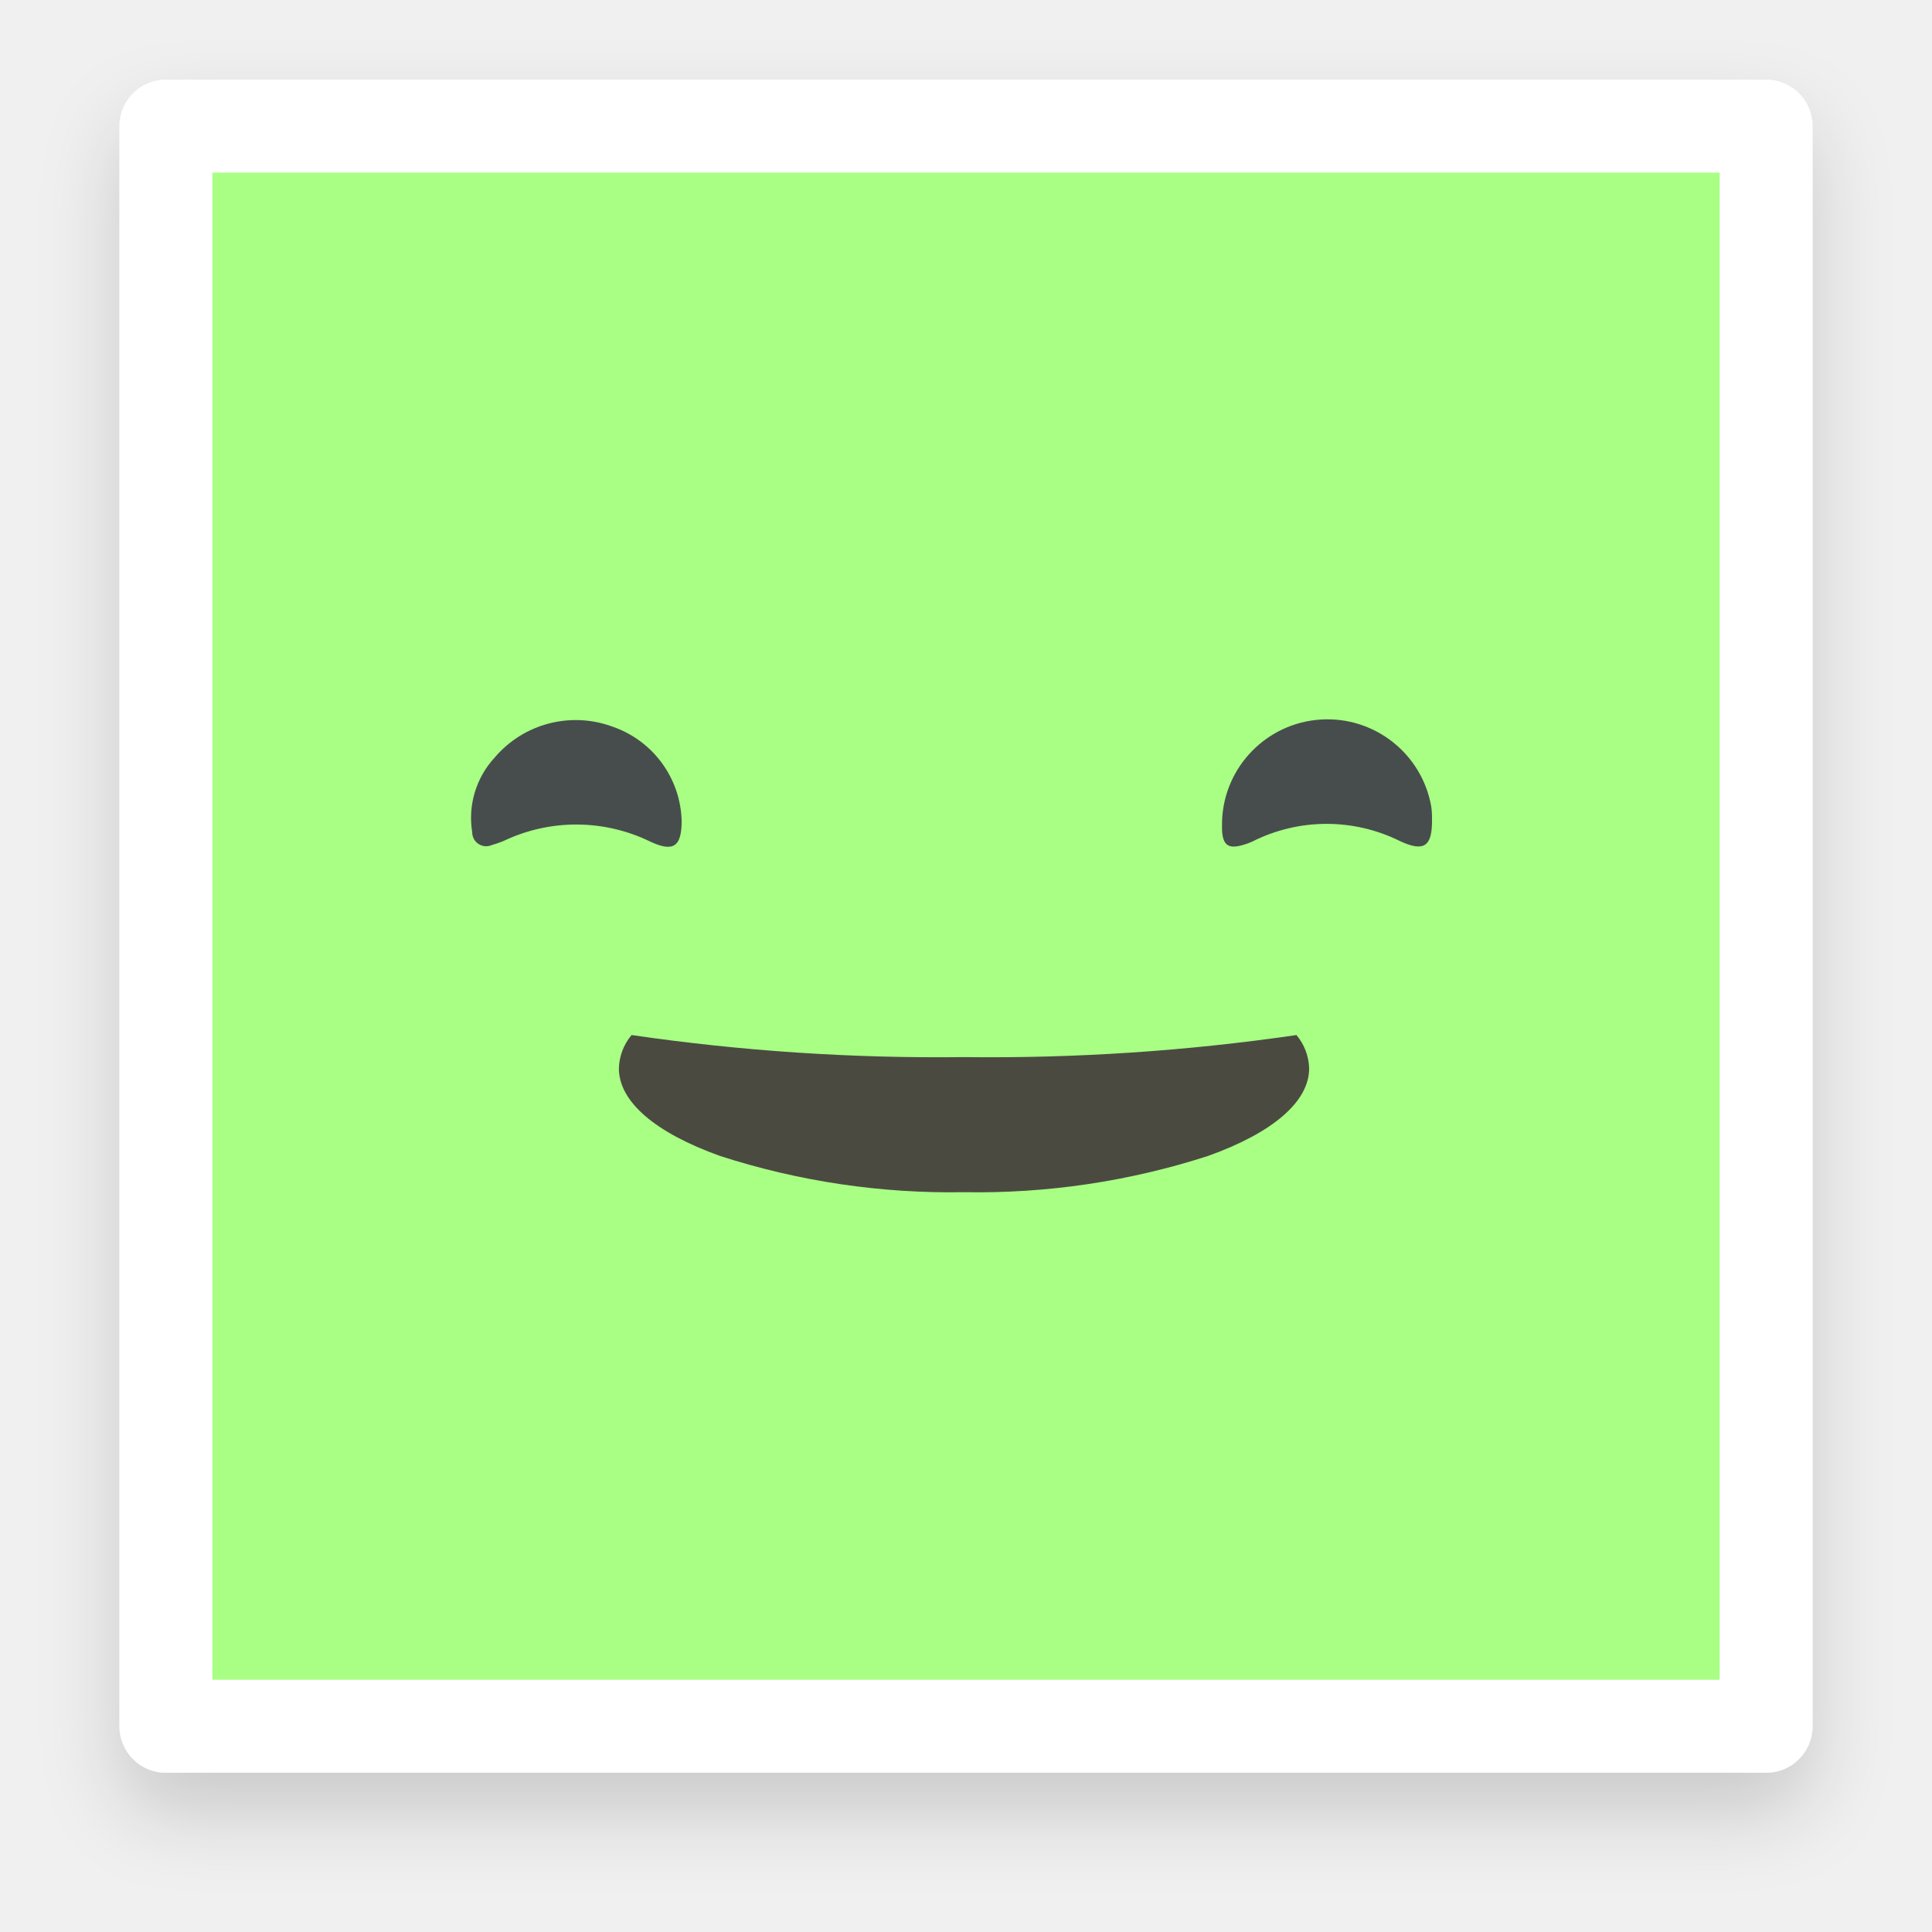
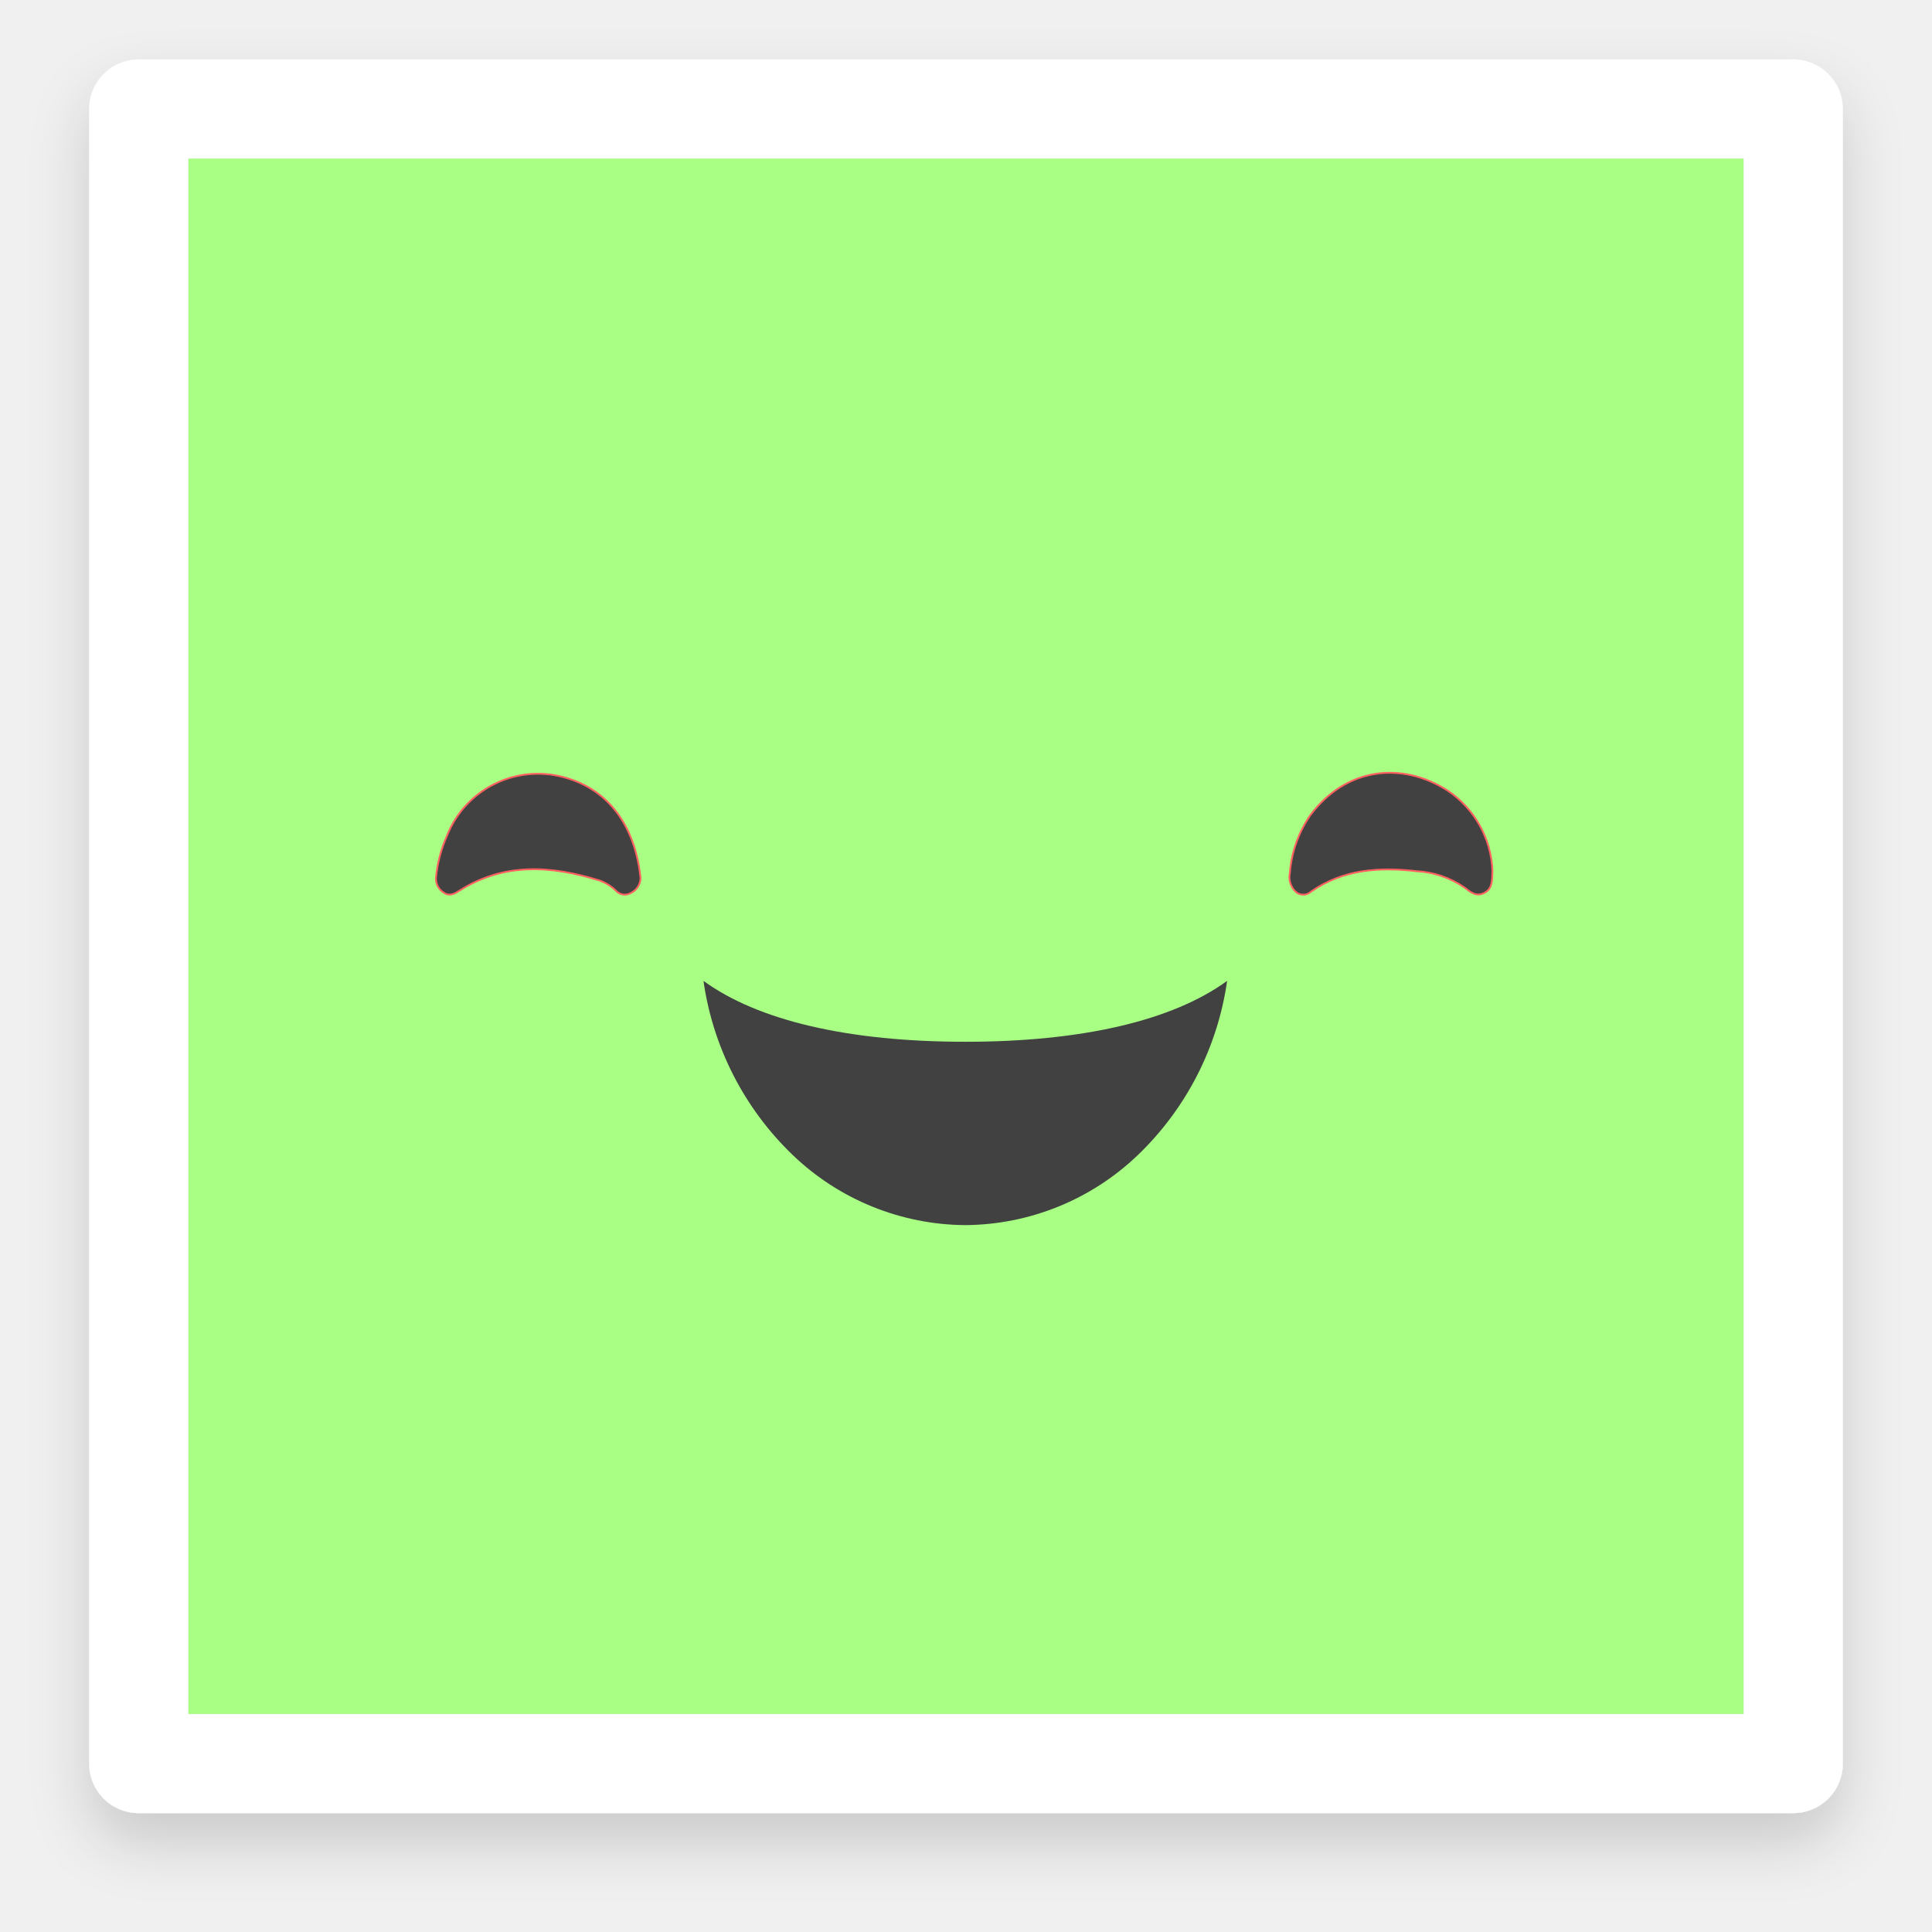
- <svg xmlns="http://www.w3.org/2000/svg" width="145.543" height="145.543" viewBox="0 0 145.543 145.543">
+ <svg xmlns="http://www.w3.org/2000/svg" width="195" height="195" viewBox="0 0 195 195">
  <defs>
-     <filter id="a" x="0" y="0" width="145.543" height="145.543" filterUnits="userSpaceOnUse">
+     <filter id="a" x="0" y="0" width="195" height="195" filterUnits="userSpaceOnUse">
      <feOffset dy="3" input="SourceAlpha" />
      <feGaussianBlur stdDeviation="3" result="b" />
      <feFlood flood-opacity="0.161" />
      <feComposite operator="in" in2="b" />
      <feComposite in="SourceGraphic" />
    </filter>
  </defs>
-   <g transform="translate(12.5 9.5)">
-     <g transform="matrix(1, 0, 0, 1, -12.5, -9.5)" filter="url(#a)">
-       <rect width="120.543" height="120.543" transform="translate(12.5 9.5)" stroke-width="7" stroke="#fff" stroke-linecap="round" stroke-linejoin="round" fill="#a8ff84" />
+   <g transform="translate(19.128 15.87)">
+     <g transform="matrix(1, 0, 0, 1, -19.13, -15.87)" filter="url(#a)">
+       <g transform="translate(19 16)" fill="#a8ff84" stroke="#fff" stroke-linecap="round" stroke-linejoin="round" stroke-width="10">
+         <rect width="157" height="157" stroke="none" />
+         <rect x="-5" y="-5" width="167" height="167" fill="none" />
+       </g>
    </g>
-     <path d="M21.015,16.641c0,1.941-.621,2.379-2.364,1.563a12.715,12.715,0,0,0-10.979-.082,7.145,7.145,0,0,1-.936.332,1.053,1.053,0,0,1-1.5-.96,6.7,6.7,0,0,1,1.7-5.63,8.008,8.008,0,0,1,8.865-2.323A7.726,7.726,0,0,1,21.015,16.641Z" transform="translate(17.836 35.697)" fill="#474d4c" fill-rule="evenodd" />
-     <path d="M17.349,16.646a7.942,7.942,0,0,1,15.759-1.031,6.3,6.3,0,0,1,.057,1c.018,1.988-.6,2.444-2.419,1.592a12.421,12.421,0,0,0-11.146.052,4.551,4.551,0,0,1-.655.236c-1.125.335-1.548.031-1.6-1.146C17.34,17.113,17.348,16.879,17.349,16.646Z" transform="translate(62.213 35.652)" fill="#474d4c" fill-rule="evenodd" />
-     <path d="M26,11.838A56.524,56.524,0,0,1,7.615,9.107C2.7,7.346,0,5,0,2.513A4.077,4.077,0,0,1,.955,0,160.108,160.108,0,0,0,26,1.662,160.111,160.111,0,0,0,51.045,0,4.077,4.077,0,0,1,52,2.513C52,5,49.3,7.346,44.385,9.107A56.524,56.524,0,0,1,26,11.838Z" transform="translate(34.122 68.473)" fill="#4b4a41" />
+     <path d="M26.872,27.422A25.4,25.4,0,0,1,9.446,20.339a30.277,30.277,0,0,1-9-17.571C5.967,6.789,15.1,8.916,26.872,8.916S47.777,6.79,53.3,2.769a30.276,30.276,0,0,1-9,17.571A25.4,25.4,0,0,1,26.872,27.422Z" transform="translate(51.428 80.361)" fill="#414141" />
+     <g transform="translate(-0.284 6.415)">
+       <path d="M38.944,19.144c-.023,1.072-.02,1.826-.821,2.241-.827.428-1.4-.085-1.988-.538a9.423,9.423,0,0,0-4.874-1.654c-3.733-.429-7.37-.2-10.607,2.049a1.169,1.169,0,0,1-1.457.123,2.031,2.031,0,0,1-.7-2,11.91,11.91,0,0,1,2.066-5.819c3.581-4.8,9.186-5.475,13.857-2.489A10.226,10.226,0,0,1,38.944,19.144Z" transform="translate(92.846 46.452)" fill="#414141" stroke="#ff6060" stroke-width="0.18" fill-rule="evenodd" />
+       <path d="M4.207,19.751a1.655,1.655,0,0,0,.808,1.539c.579.391,1.092.084,1.568-.219,4.528-2.87,9.291-2.515,14.127-1.024a4.749,4.749,0,0,1,1.651,1.018,1.192,1.192,0,0,0,1.438.286,1.729,1.729,0,0,0,1.056-1.54c-.467-4.652-2.781-8.9-7.837-10.207A9.871,9.871,0,0,0,5.334,15.5,13.841,13.841,0,0,0,4.207,19.751Z" transform="translate(20.952 46.534)" fill="#414141" stroke="#ff6060" stroke-width="0.18" fill-rule="evenodd" />
+     </g>
  </g>
</svg>
